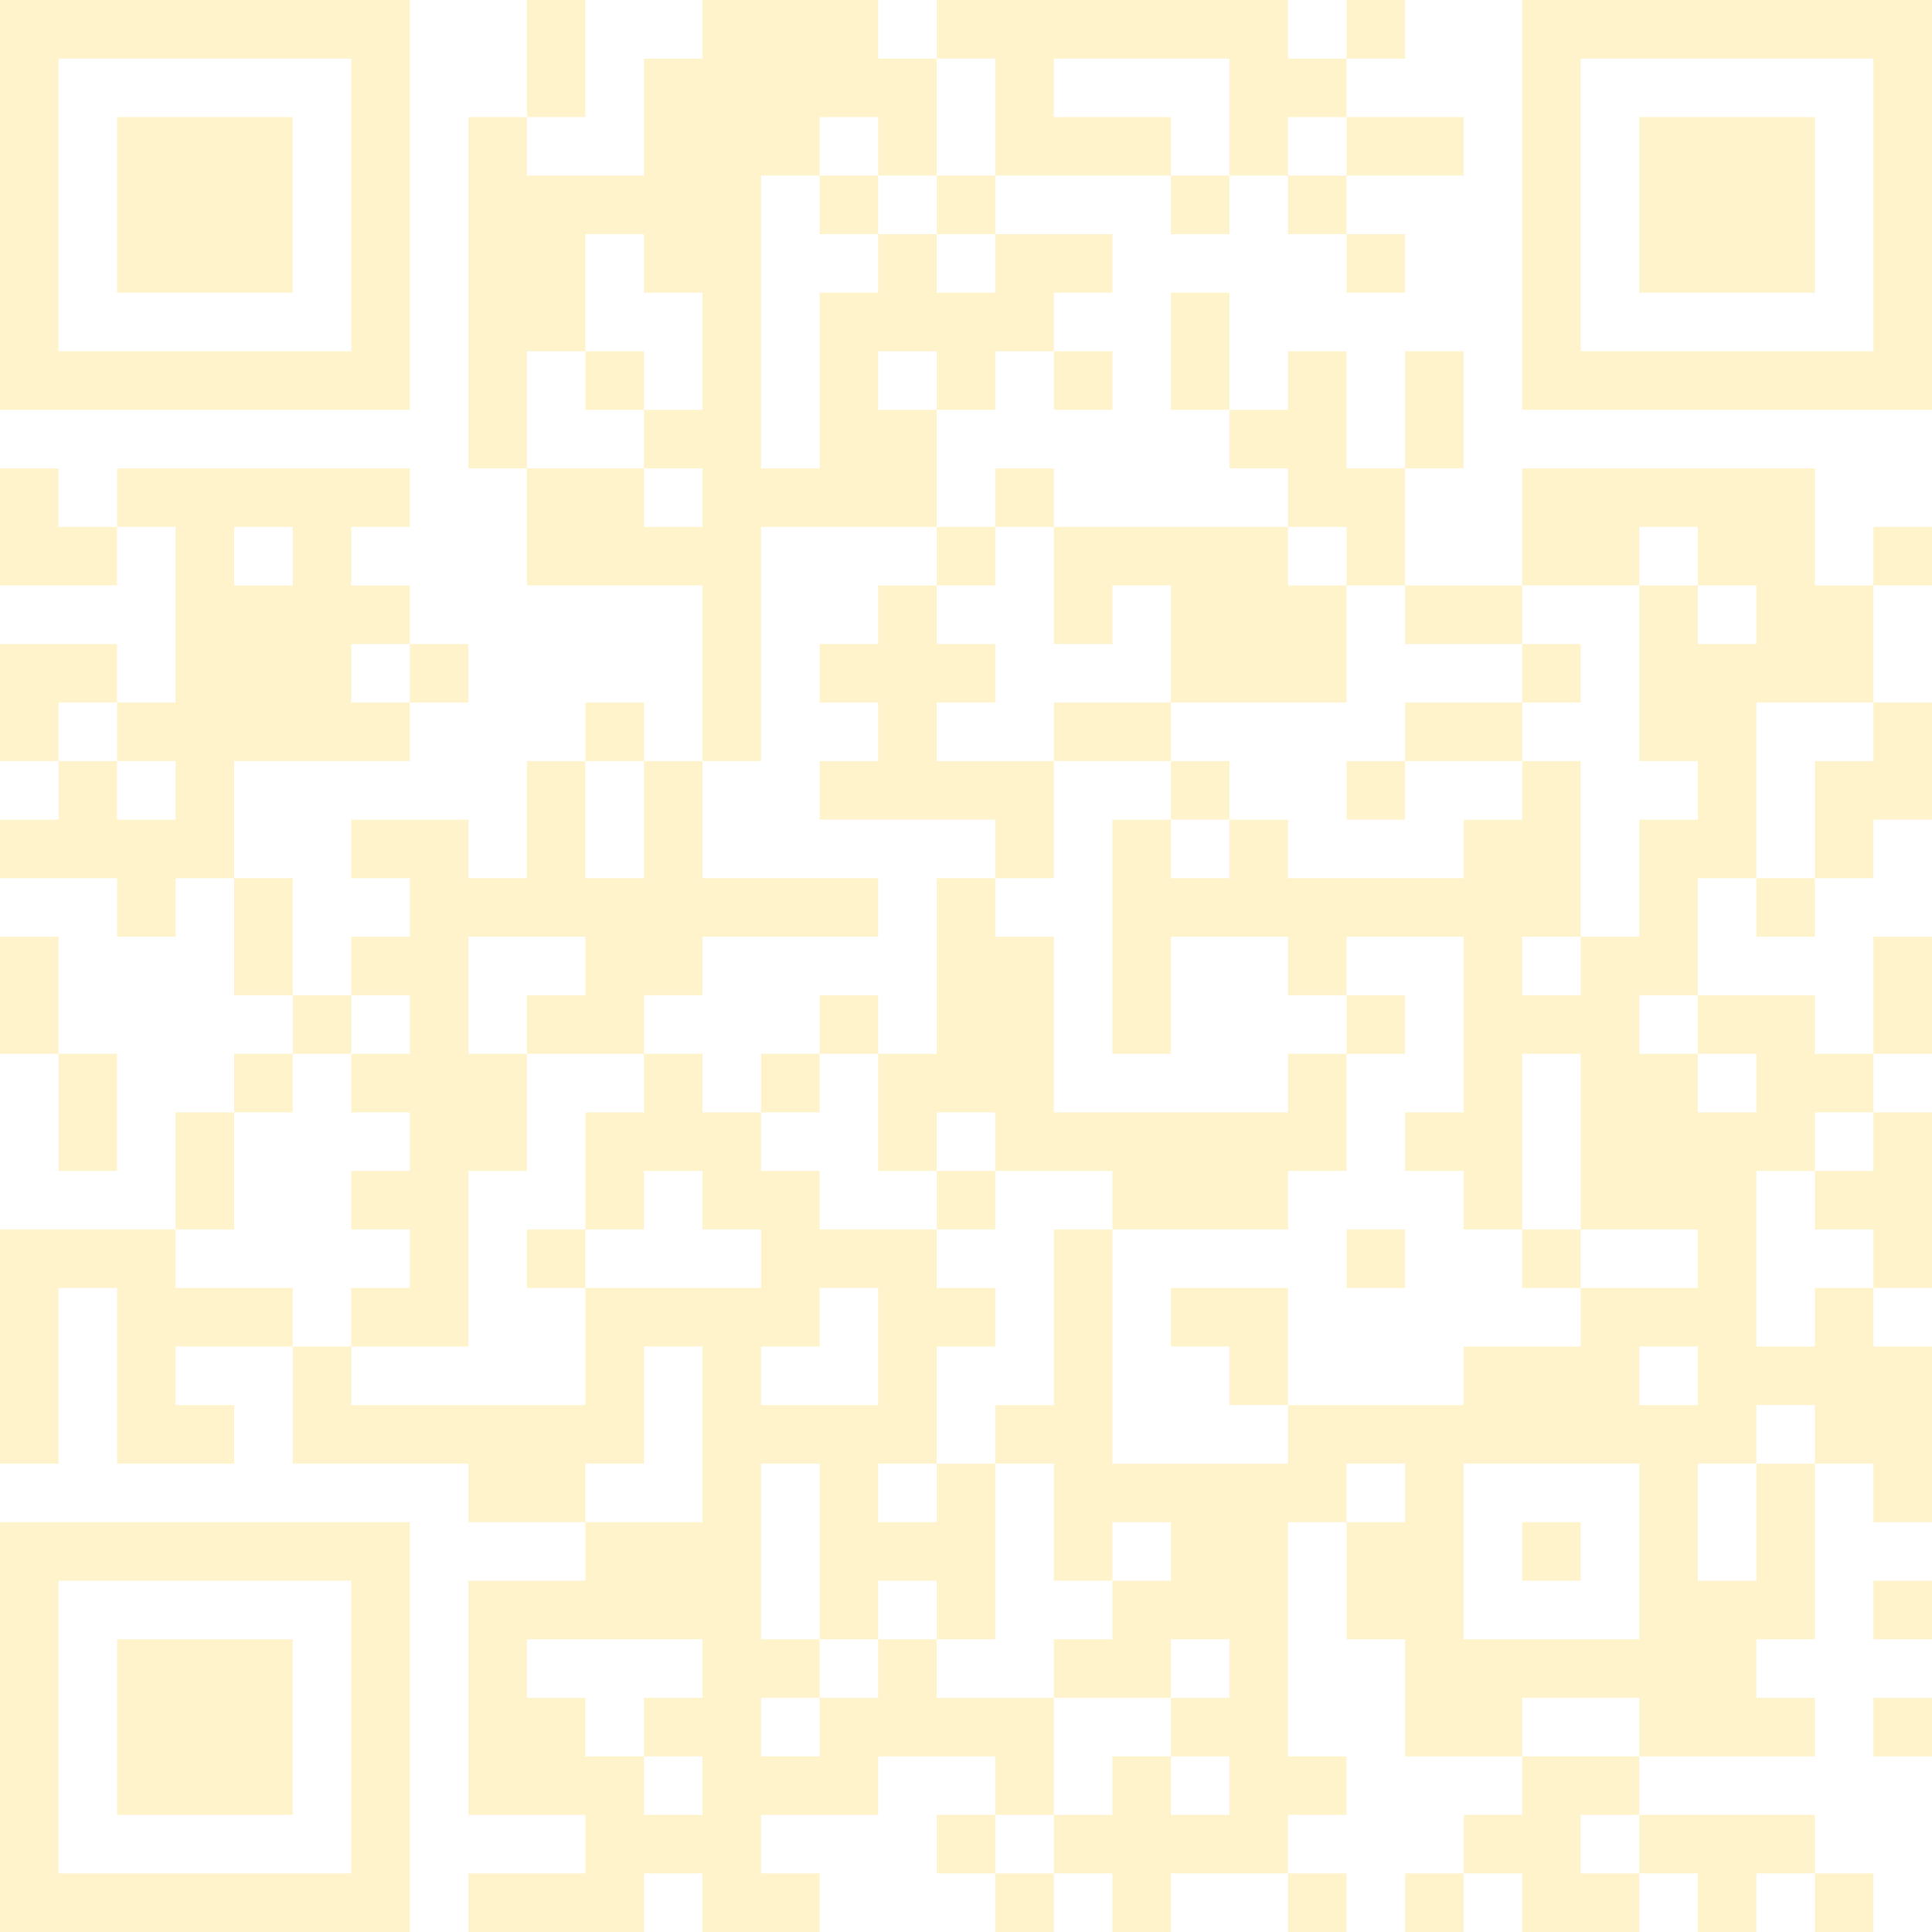
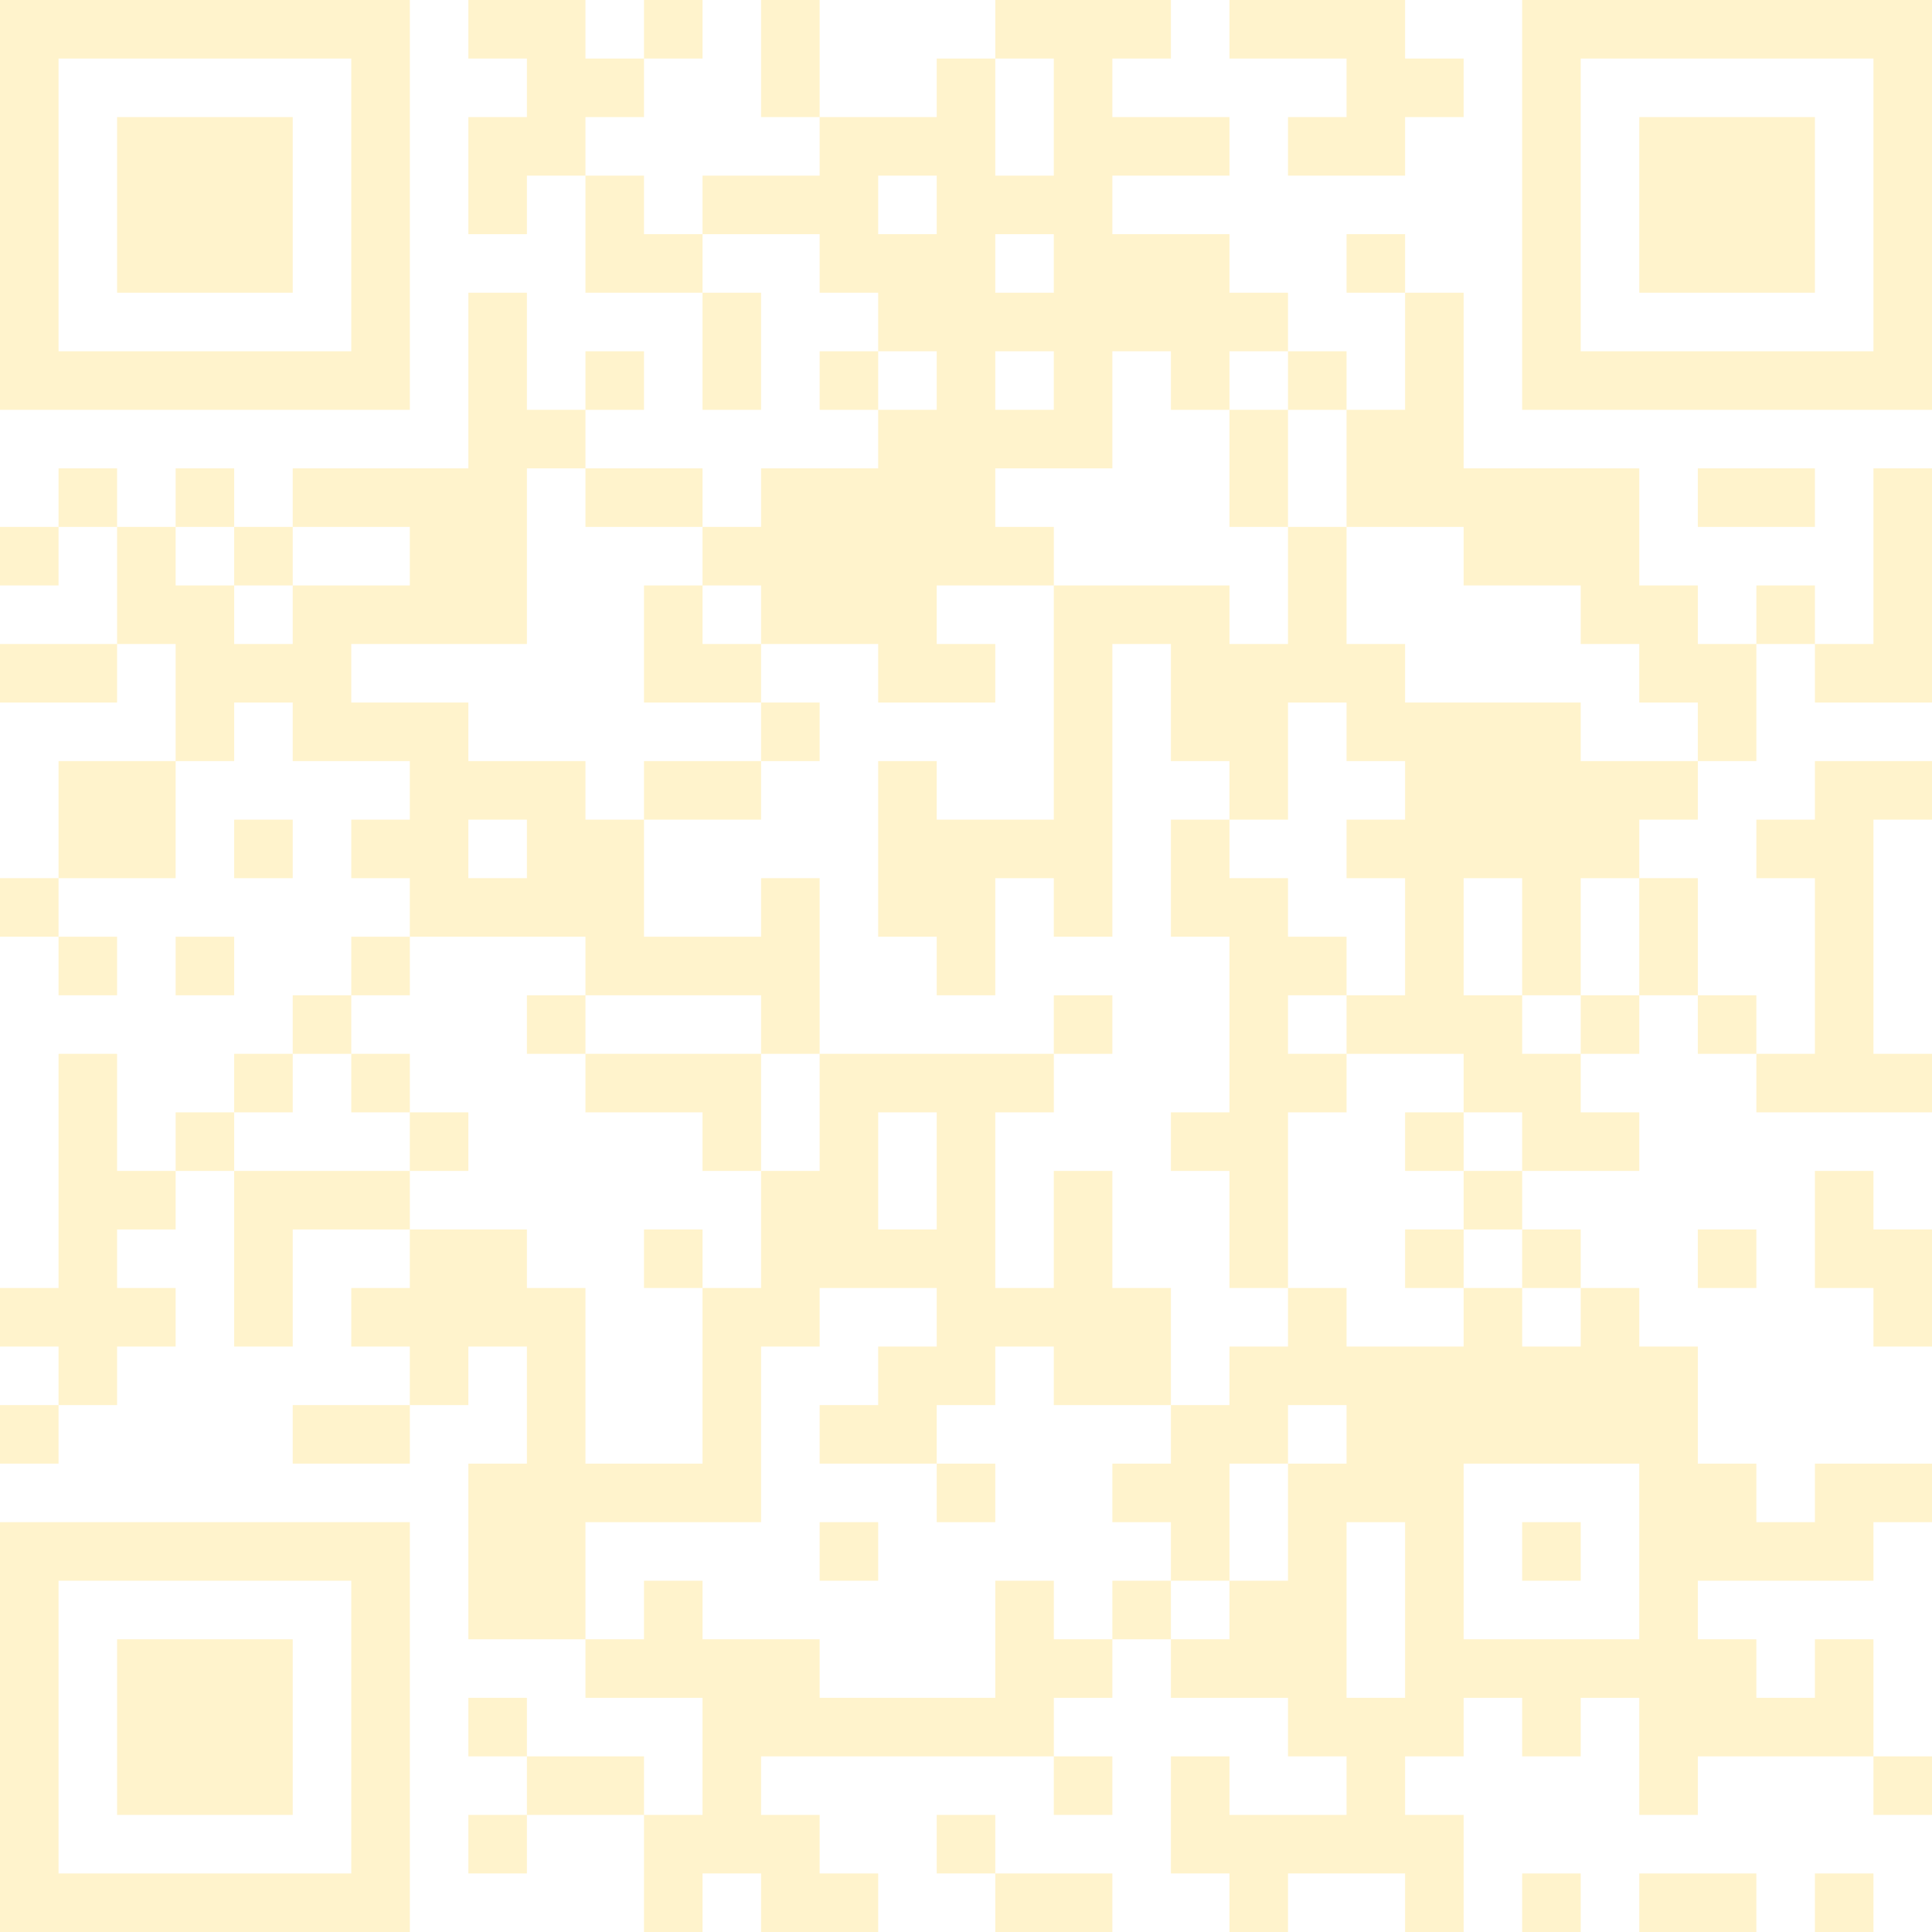
<svg xmlns="http://www.w3.org/2000/svg" width="330" height="330" class="segno">
-   <path transform="scale(10)" class="qrline" stroke="#fff3cc" d="M0 0.5h7m2 0h1m2 0h3m1 0h6m1 0h1m2 0h7m-33 1h1m5 0h1m2 0h1m1 0h5m1 0h1m3 0h2m3 0h1m5 0h1m-33 1h1m1 0h3m1 0h1m1 0h1m2 0h3m1 0h1m1 0h3m1 0h1m1 0h2m1 0h1m1 0h3m1 0h1m-33 1h1m1 0h3m1 0h1m1 0h5m1 0h1m1 0h1m3 0h1m1 0h1m3 0h1m1 0h3m1 0h1m-33 1h1m1 0h3m1 0h1m1 0h2m1 0h2m2 0h1m1 0h2m4 0h1m2 0h1m1 0h3m1 0h1m-33 1h1m5 0h1m1 0h2m2 0h1m1 0h4m2 0h1m5 0h1m5 0h1m-33 1h7m1 0h1m1 0h1m1 0h1m1 0h1m1 0h1m1 0h1m1 0h1m1 0h1m1 0h1m1 0h7m-25 1h1m2 0h2m1 0h2m5 0h2m1 0h1m-25 1h1m1 0h5m2 0h2m1 0h4m1 0h1m4 0h2m2 0h5m-31 1h2m1 0h1m1 0h1m3 0h4m3 0h1m1 0h4m1 0h1m2 0h2m1 0h2m1 0h1m-30 1h4m5 0h1m2 0h1m2 0h1m1 0h3m1 0h2m2 0h1m1 0h2m-32 1h2m1 0h3m1 0h1m4 0h1m1 0h3m3 0h3m3 0h1m1 0h4m-32 1h1m1 0h5m3 0h1m1 0h1m2 0h1m2 0h2m4 0h2m2 0h2m2 0h1m-32 1h1m1 0h1m5 0h1m1 0h1m2 0h4m2 0h1m2 0h1m2 0h1m2 0h1m1 0h2m-33 1h4m2 0h2m1 0h1m1 0h1m5 0h1m1 0h1m1 0h1m3 0h2m1 0h2m1 0h1m-30 1h1m1 0h1m2 0h8m1 0h1m2 0h8m1 0h1m1 0h1m-31 1h1m3 0h1m1 0h2m2 0h2m4 0h2m1 0h1m2 0h1m2 0h1m1 0h2m3 0h1m-33 1h1m4 0h1m1 0h1m1 0h2m3 0h1m1 0h2m1 0h1m3 0h1m1 0h3m1 0h2m1 0h1m-32 1h1m2 0h1m1 0h3m2 0h1m1 0h1m1 0h3m4 0h1m2 0h1m1 0h2m1 0h2m-31 1h1m1 0h1m3 0h2m1 0h3m2 0h1m1 0h6m1 0h2m1 0h4m1 0h1m-30 1h1m2 0h2m2 0h1m1 0h2m2 0h1m2 0h3m3 0h1m1 0h3m1 0h2m-33 1h3m4 0h1m1 0h1m3 0h3m2 0h1m4 0h1m2 0h1m2 0h1m2 0h1m-33 1h1m1 0h3m1 0h2m2 0h4m1 0h2m1 0h1m1 0h2m5 0h3m1 0h1m-32 1h1m1 0h1m2 0h1m4 0h1m1 0h1m2 0h1m2 0h1m2 0h1m3 0h3m1 0h4m-33 1h1m1 0h2m1 0h6m1 0h4m1 0h2m3 0h8m1 0h2m-25 1h2m2 0h1m1 0h1m1 0h1m1 0h5m1 0h1m3 0h1m1 0h1m1 0h1m-33 1h7m3 0h3m1 0h3m1 0h1m1 0h2m1 0h2m1 0h1m1 0h1m1 0h1m-31 1h1m5 0h1m1 0h5m1 0h1m1 0h1m2 0h3m1 0h2m3 0h3m1 0h1m-33 1h1m1 0h3m1 0h1m1 0h1m3 0h2m1 0h1m2 0h2m1 0h1m2 0h6m-30 1h1m1 0h3m1 0h1m1 0h2m1 0h2m1 0h4m2 0h2m2 0h2m2 0h3m1 0h1m-33 1h1m1 0h3m1 0h1m1 0h3m1 0h3m2 0h1m1 0h1m1 0h2m3 0h2m-28 1h1m5 0h1m3 0h3m3 0h1m1 0h4m3 0h2m1 0h3m-31 1h7m1 0h3m1 0h2m3 0h1m1 0h1m2 0h1m1 0h1m1 0h2m1 0h1m1 0h1" />
+   <path transform="scale(10)" class="qrline" stroke="#fff3cc" d="M0 0.5h7m1 0h2m1 0h1m1 0h1m3 0h3m1 0h3m2 0h7m-33 1h1m5 0h1m2 0h2m2 0h1m2 0h1m1 0h1m4 0h2m1 0h1m5 0h1m-33 1h1m1 0h3m1 0h1m1 0h2m4 0h3m1 0h3m1 0h2m2 0h1m1 0h3m1 0h1m-33 1h1m1 0h3m1 0h1m1 0h1m1 0h1m1 0h3m1 0h3m7 0h1m1 0h3m1 0h1m-33 1h1m1 0h3m1 0h1m3 0h2m2 0h3m1 0h3m2 0h1m2 0h1m1 0h3m1 0h1m-33 1h1m5 0h1m1 0h1m3 0h1m2 0h7m2 0h1m1 0h1m5 0h1m-33 1h7m1 0h1m1 0h1m1 0h1m1 0h1m1 0h1m1 0h1m1 0h1m1 0h1m1 0h1m1 0h7m-25 1h2m5 0h4m2 0h1m1 0h2m-24 1h1m1 0h1m1 0h4m1 0h2m1 0h4m4 0h1m1 0h5m1 0h2m1 0h1m-33 1h1m1 0h1m1 0h1m2 0h2m3 0h6m4 0h1m2 0h3m4 0h1m-31 1h2m1 0h4m2 0h1m1 0h3m2 0h3m1 0h1m4 0h2m1 0h1m1 0h1m-33 1h2m1 0h3m5 0h2m2 0h2m1 0h1m1 0h4m4 0h2m1 0h2m-30 1h1m1 0h3m5 0h1m4 0h1m1 0h2m1 0h4m2 0h1m-29 1h2m4 0h3m1 0h2m2 0h1m2 0h1m2 0h1m2 0h5m2 0h2m-32 1h2m1 0h1m1 0h2m1 0h2m4 0h4m1 0h1m2 0h5m2 0h2m-32 1h1m6 0h4m2 0h1m1 0h2m1 0h1m1 0h2m2 0h1m1 0h1m1 0h1m2 0h1m-31 1h1m1 0h1m2 0h1m3 0h4m2 0h1m4 0h2m1 0h1m1 0h1m1 0h1m2 0h1m-27 1h1m3 0h1m3 0h1m4 0h1m2 0h1m1 0h3m1 0h1m1 0h1m1 0h1m-31 1h1m2 0h1m1 0h1m3 0h3m1 0h4m3 0h2m2 0h2m3 0h3m-32 1h1m1 0h1m3 0h1m4 0h1m1 0h1m1 0h1m3 0h2m2 0h1m1 0h2m-27 1h2m1 0h3m6 0h2m1 0h1m1 0h1m2 0h1m3 0h1m5 0h1m-31 1h1m2 0h1m2 0h2m2 0h1m1 0h4m1 0h1m2 0h1m2 0h1m1 0h1m2 0h1m1 0h2m-33 1h3m1 0h1m1 0h4m2 0h2m2 0h4m2 0h1m2 0h1m1 0h1m4 0h1m-32 1h1m5 0h1m1 0h1m2 0h1m2 0h2m1 0h2m1 0h8m-29 1h1m4 0h2m2 0h1m2 0h1m1 0h2m4 0h2m1 0h6m-21 1h5m3 0h1m2 0h2m1 0h3m3 0h2m1 0h2m-33 1h7m1 0h2m4 0h1m5 0h1m1 0h1m1 0h1m1 0h1m1 0h4m-32 1h1m5 0h1m1 0h2m1 0h1m5 0h1m1 0h1m1 0h2m1 0h1m3 0h1m-29 1h1m1 0h3m1 0h1m3 0h4m3 0h2m1 0h3m1 0h6m1 0h1m-32 1h1m1 0h3m1 0h1m1 0h1m3 0h6m4 0h3m1 0h1m1 0h4m-32 1h1m1 0h3m1 0h1m2 0h2m1 0h1m5 0h1m1 0h1m2 0h1m4 0h1m3 0h1m-33 1h1m5 0h1m1 0h1m2 0h3m2 0h1m3 0h5m-25 1h7m4 0h1m1 0h2m2 0h2m2 0h1m2 0h1m1 0h1m1 0h2m1 0h1" />
</svg>
